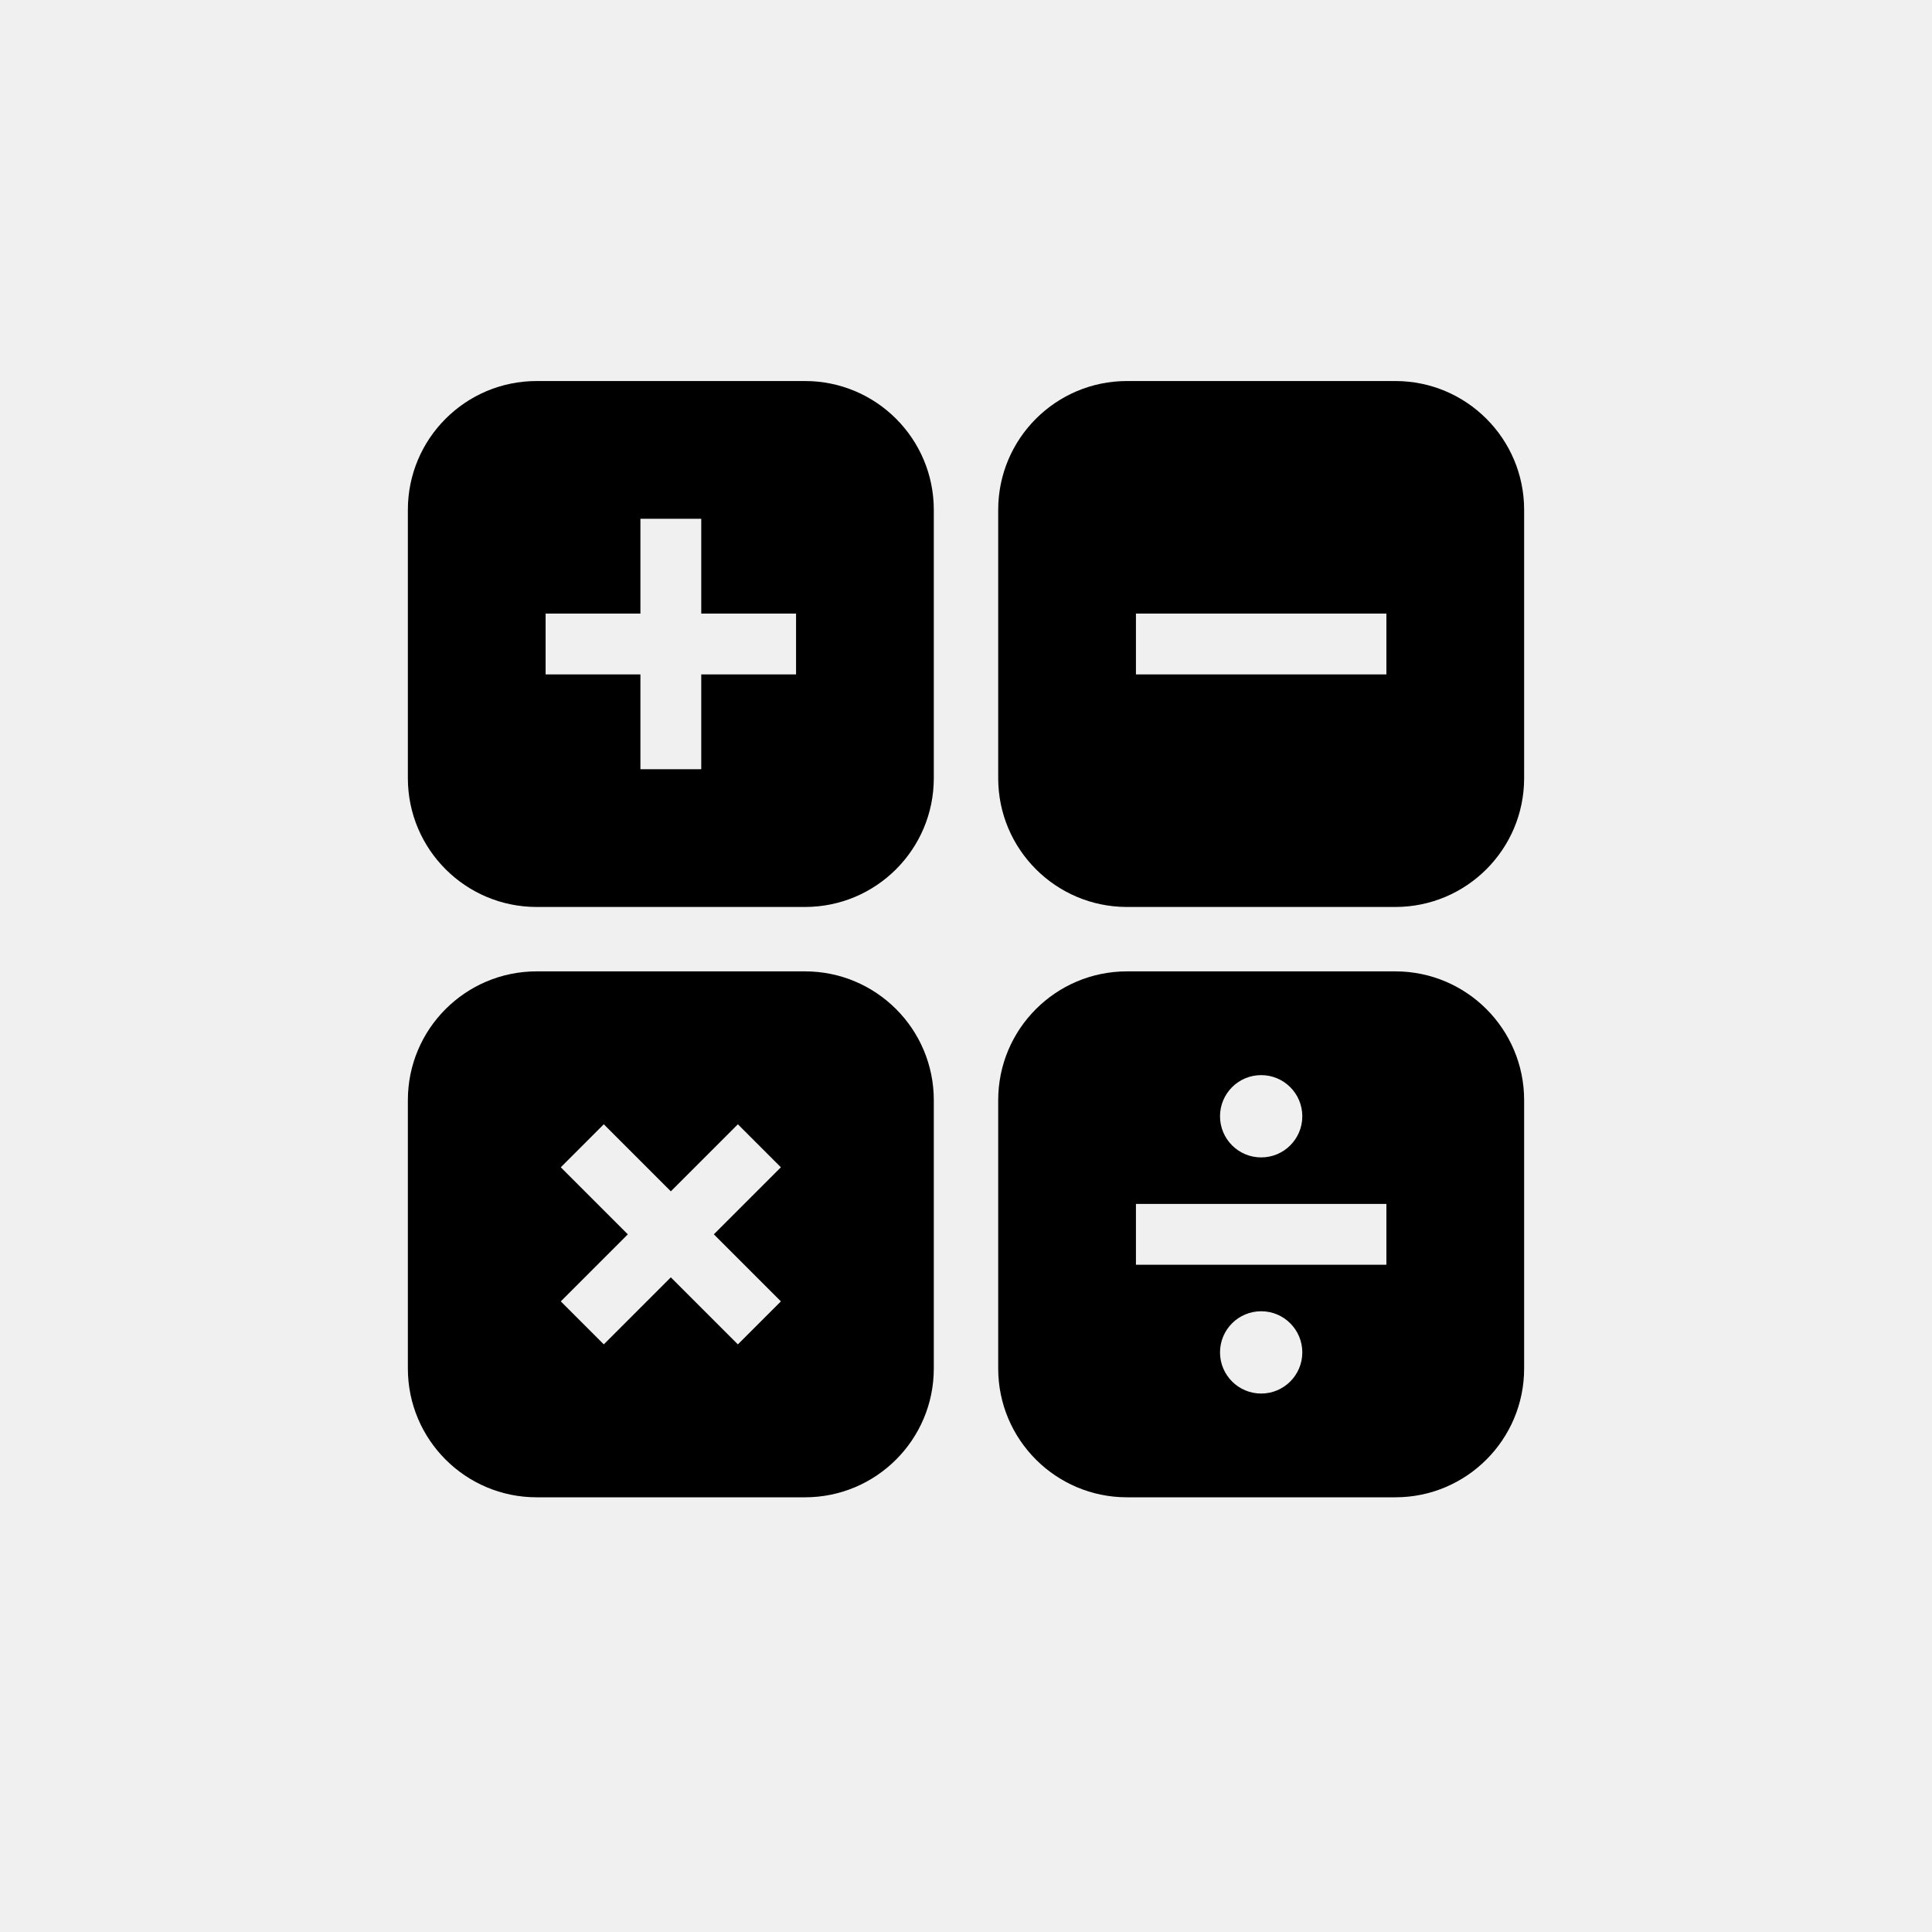
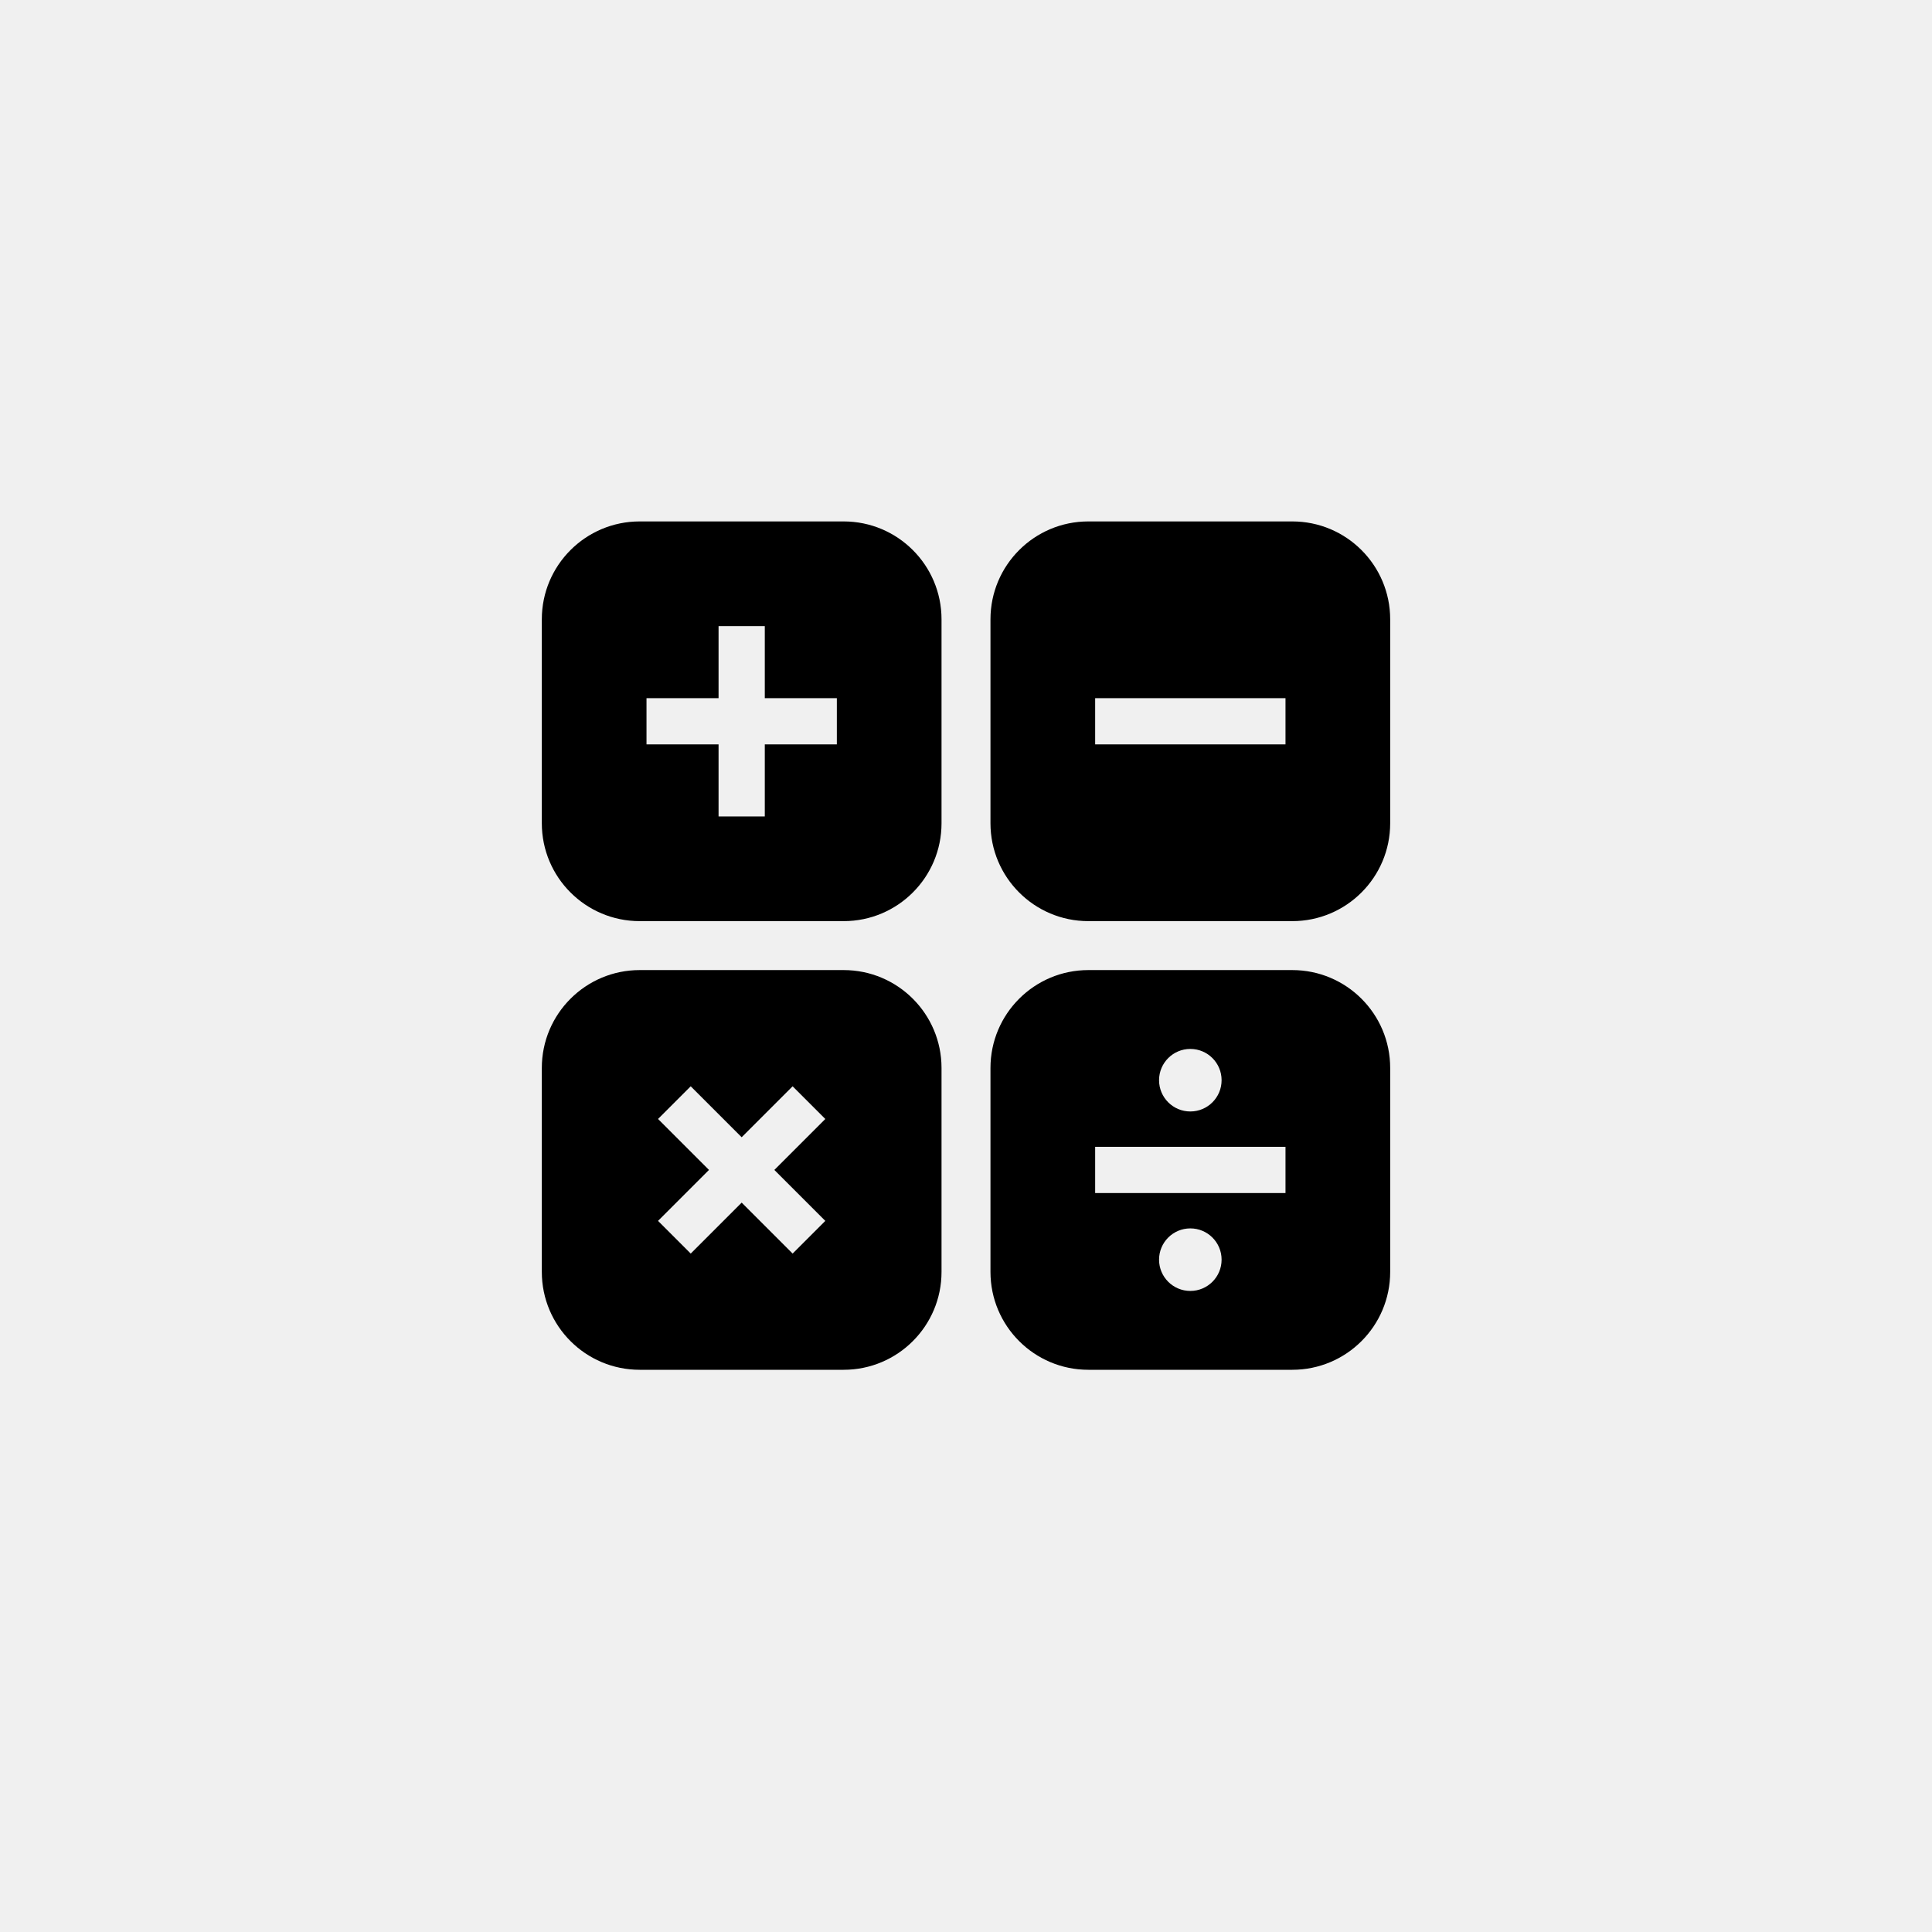
<svg xmlns="http://www.w3.org/2000/svg" viewBox="0 0 108 108">
  <defs>
    <mask id="m" maskUnits="userSpaceOnUse" x="0" y="0" width="108" height="108">
      <rect width="108" height="108" fill="#fff" />
      <g fill="#000">
        <path transform="translate(24 22.5)" d="M6.5 11.8h14v3.4h-14zM11.8 6.5h3.4v14h-3.4z" />
        <path transform="translate(57 22.5)" d="M6.5 11.8h14v3.4h-14z" />
        <path transform="translate(24 55.5) rotate(45 13.5 13.5)" d="M6.5 11.8h14v3.4h-14zM11.8 6.5h3.4v14h-3.4z" />
        <g transform="translate(57 55.5)">
          <path d="M6.5 11.8h14v3.4h-14z" />
          <circle cx="13.5" cy="6.9" r="2.3" />
          <circle cx="13.5" cy="20.1" r="2.3" />
        </g>
      </g>
    </mask>
  </defs>
-   <g mask="url(#m)" fill="#000">
-     <rect x="22.8" y="21.3" width="29.4" height="29.4" rx="7.2" />
-     <rect x="55.8" y="21.3" width="29.4" height="29.4" rx="7.2" />
-     <rect x="22.8" y="54.3" width="29.4" height="29.4" rx="7.2" />
-     <rect x="55.8" y="54.3" width="29.4" height="29.4" rx="7.2" />
+   <g transform="translate(54 54) scale(0.76) translate(-54 -54)">
+     <g mask="url(#m)" fill="#000">
+       <rect x="22.8" y="21.3" width="29.4" height="29.4" rx="7.2" />
+       <rect x="55.8" y="21.3" width="29.4" height="29.4" rx="7.2" />
+       <rect x="22.8" y="54.3" width="29.4" height="29.4" rx="7.2" />
+       <rect x="55.8" y="54.3" width="29.4" height="29.4" rx="7.2" />
+     </g>
  </g>
</svg>
